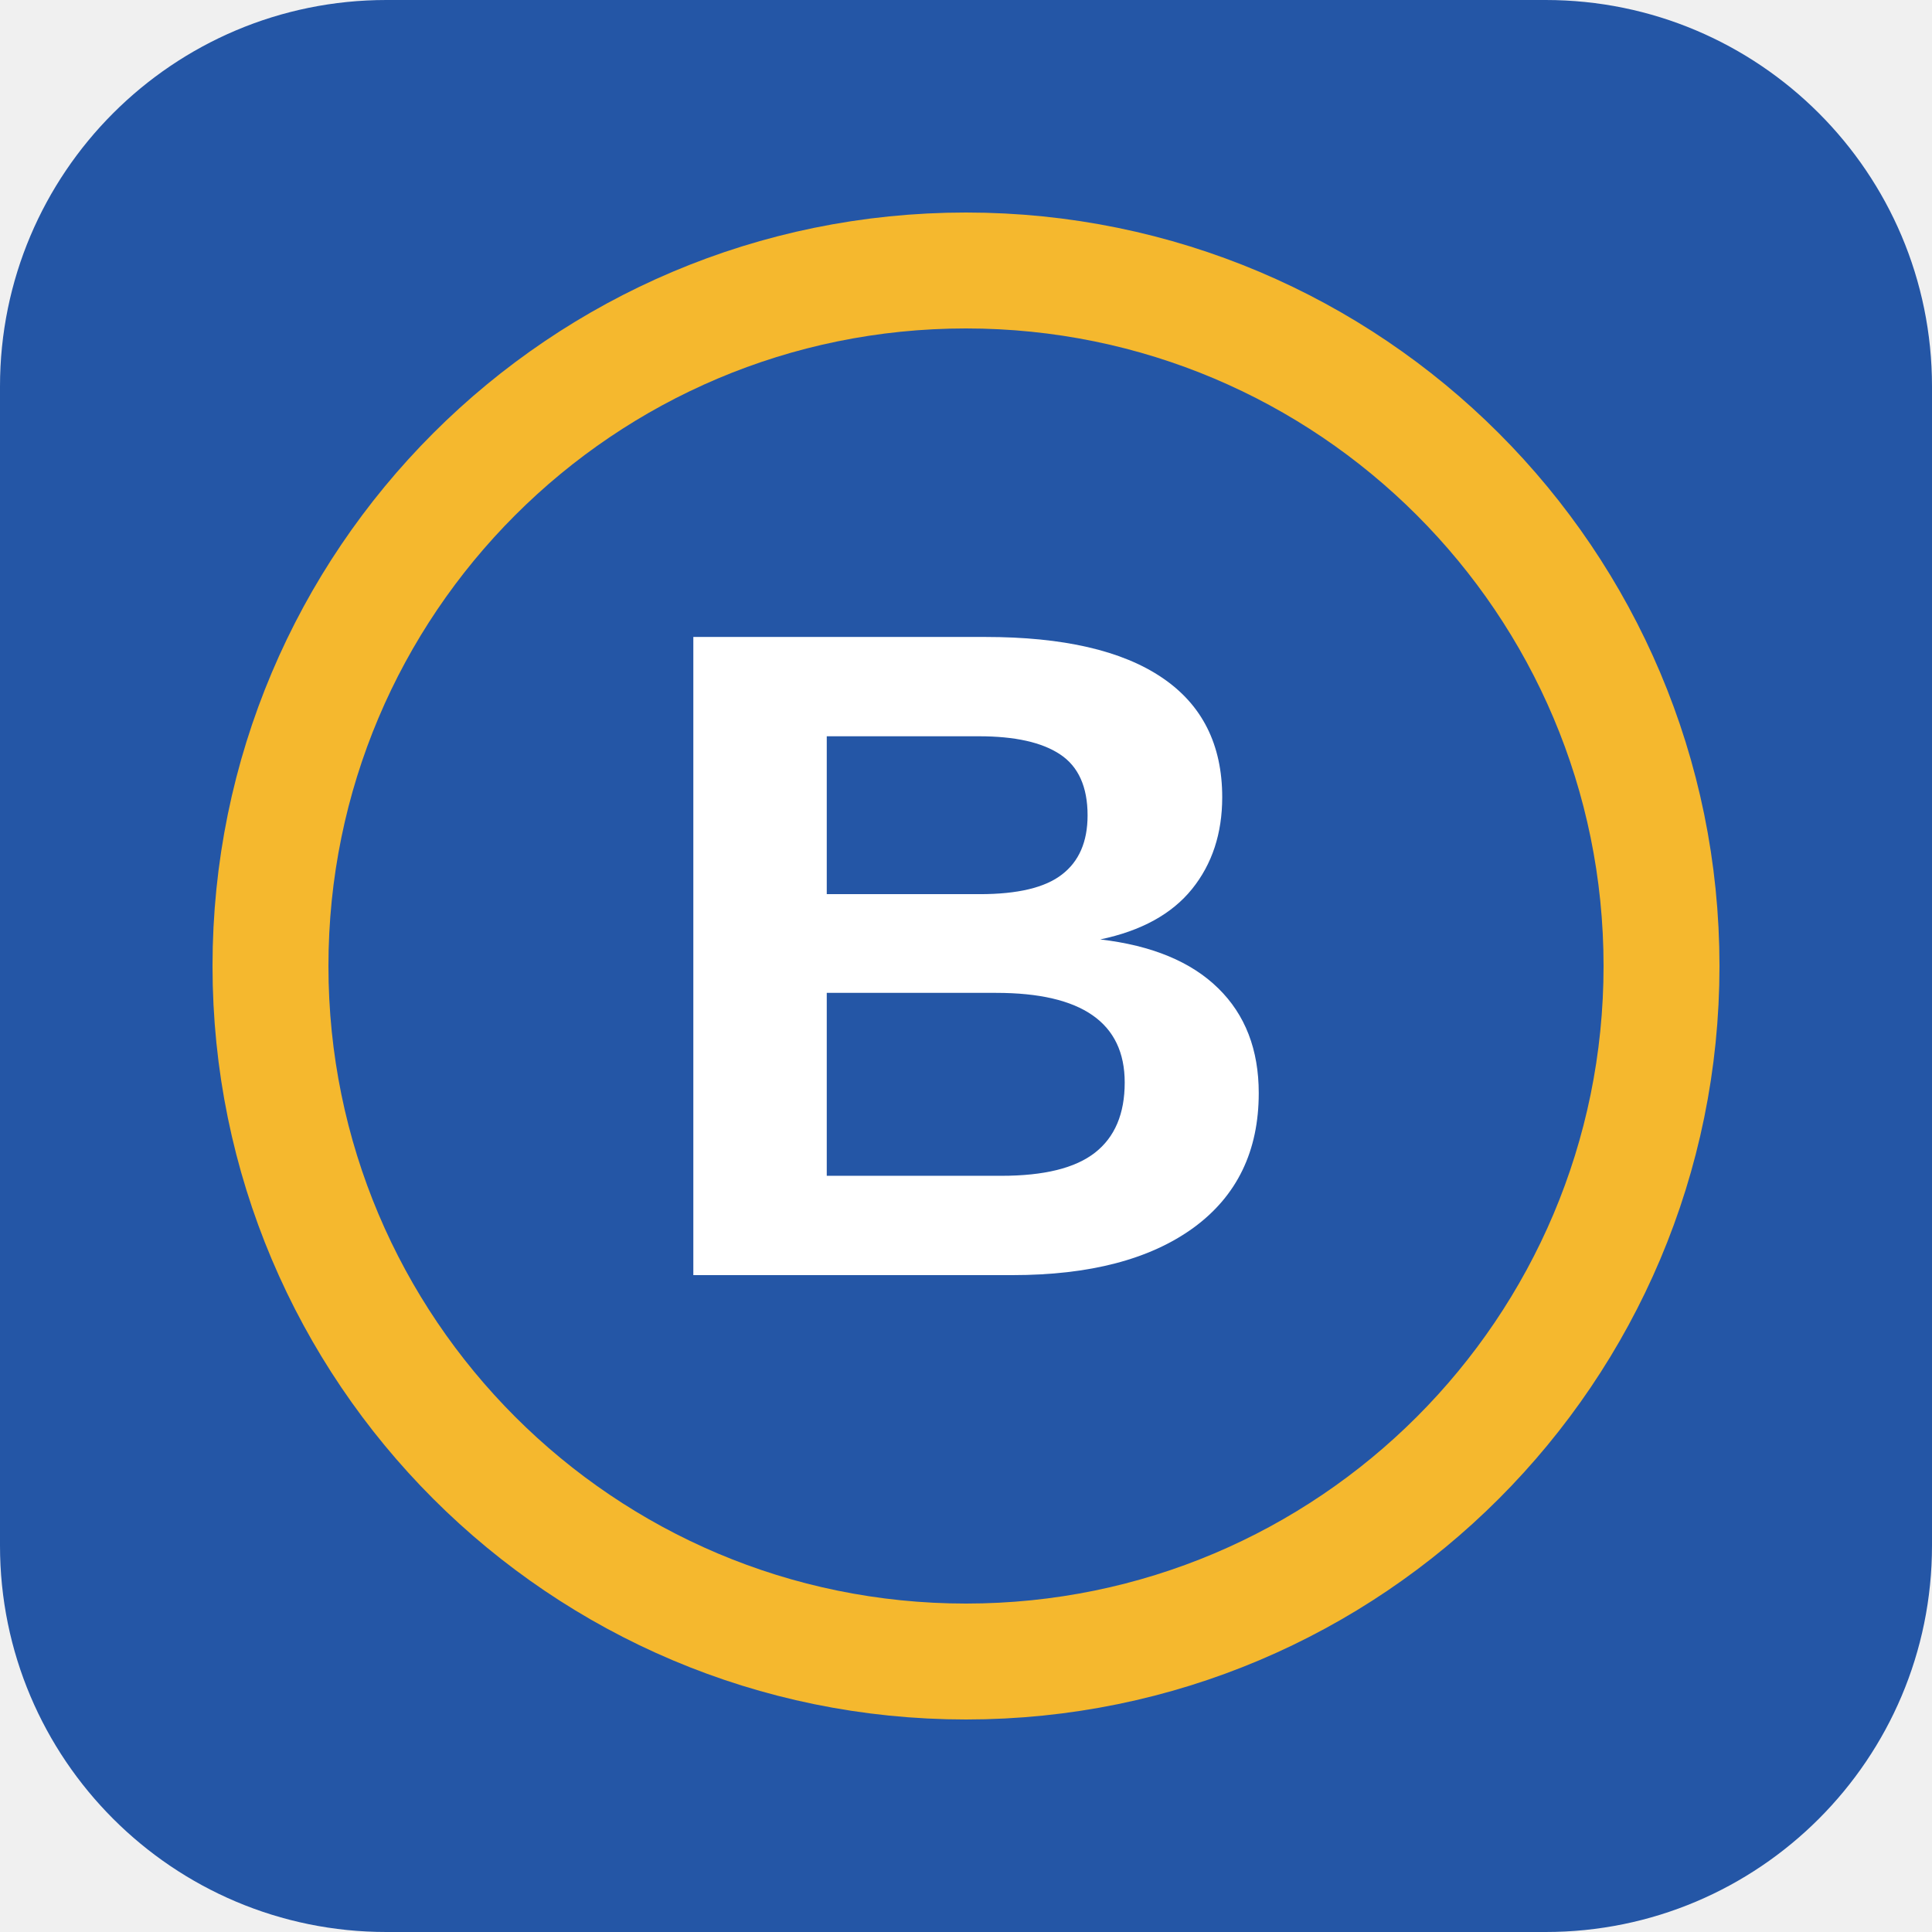
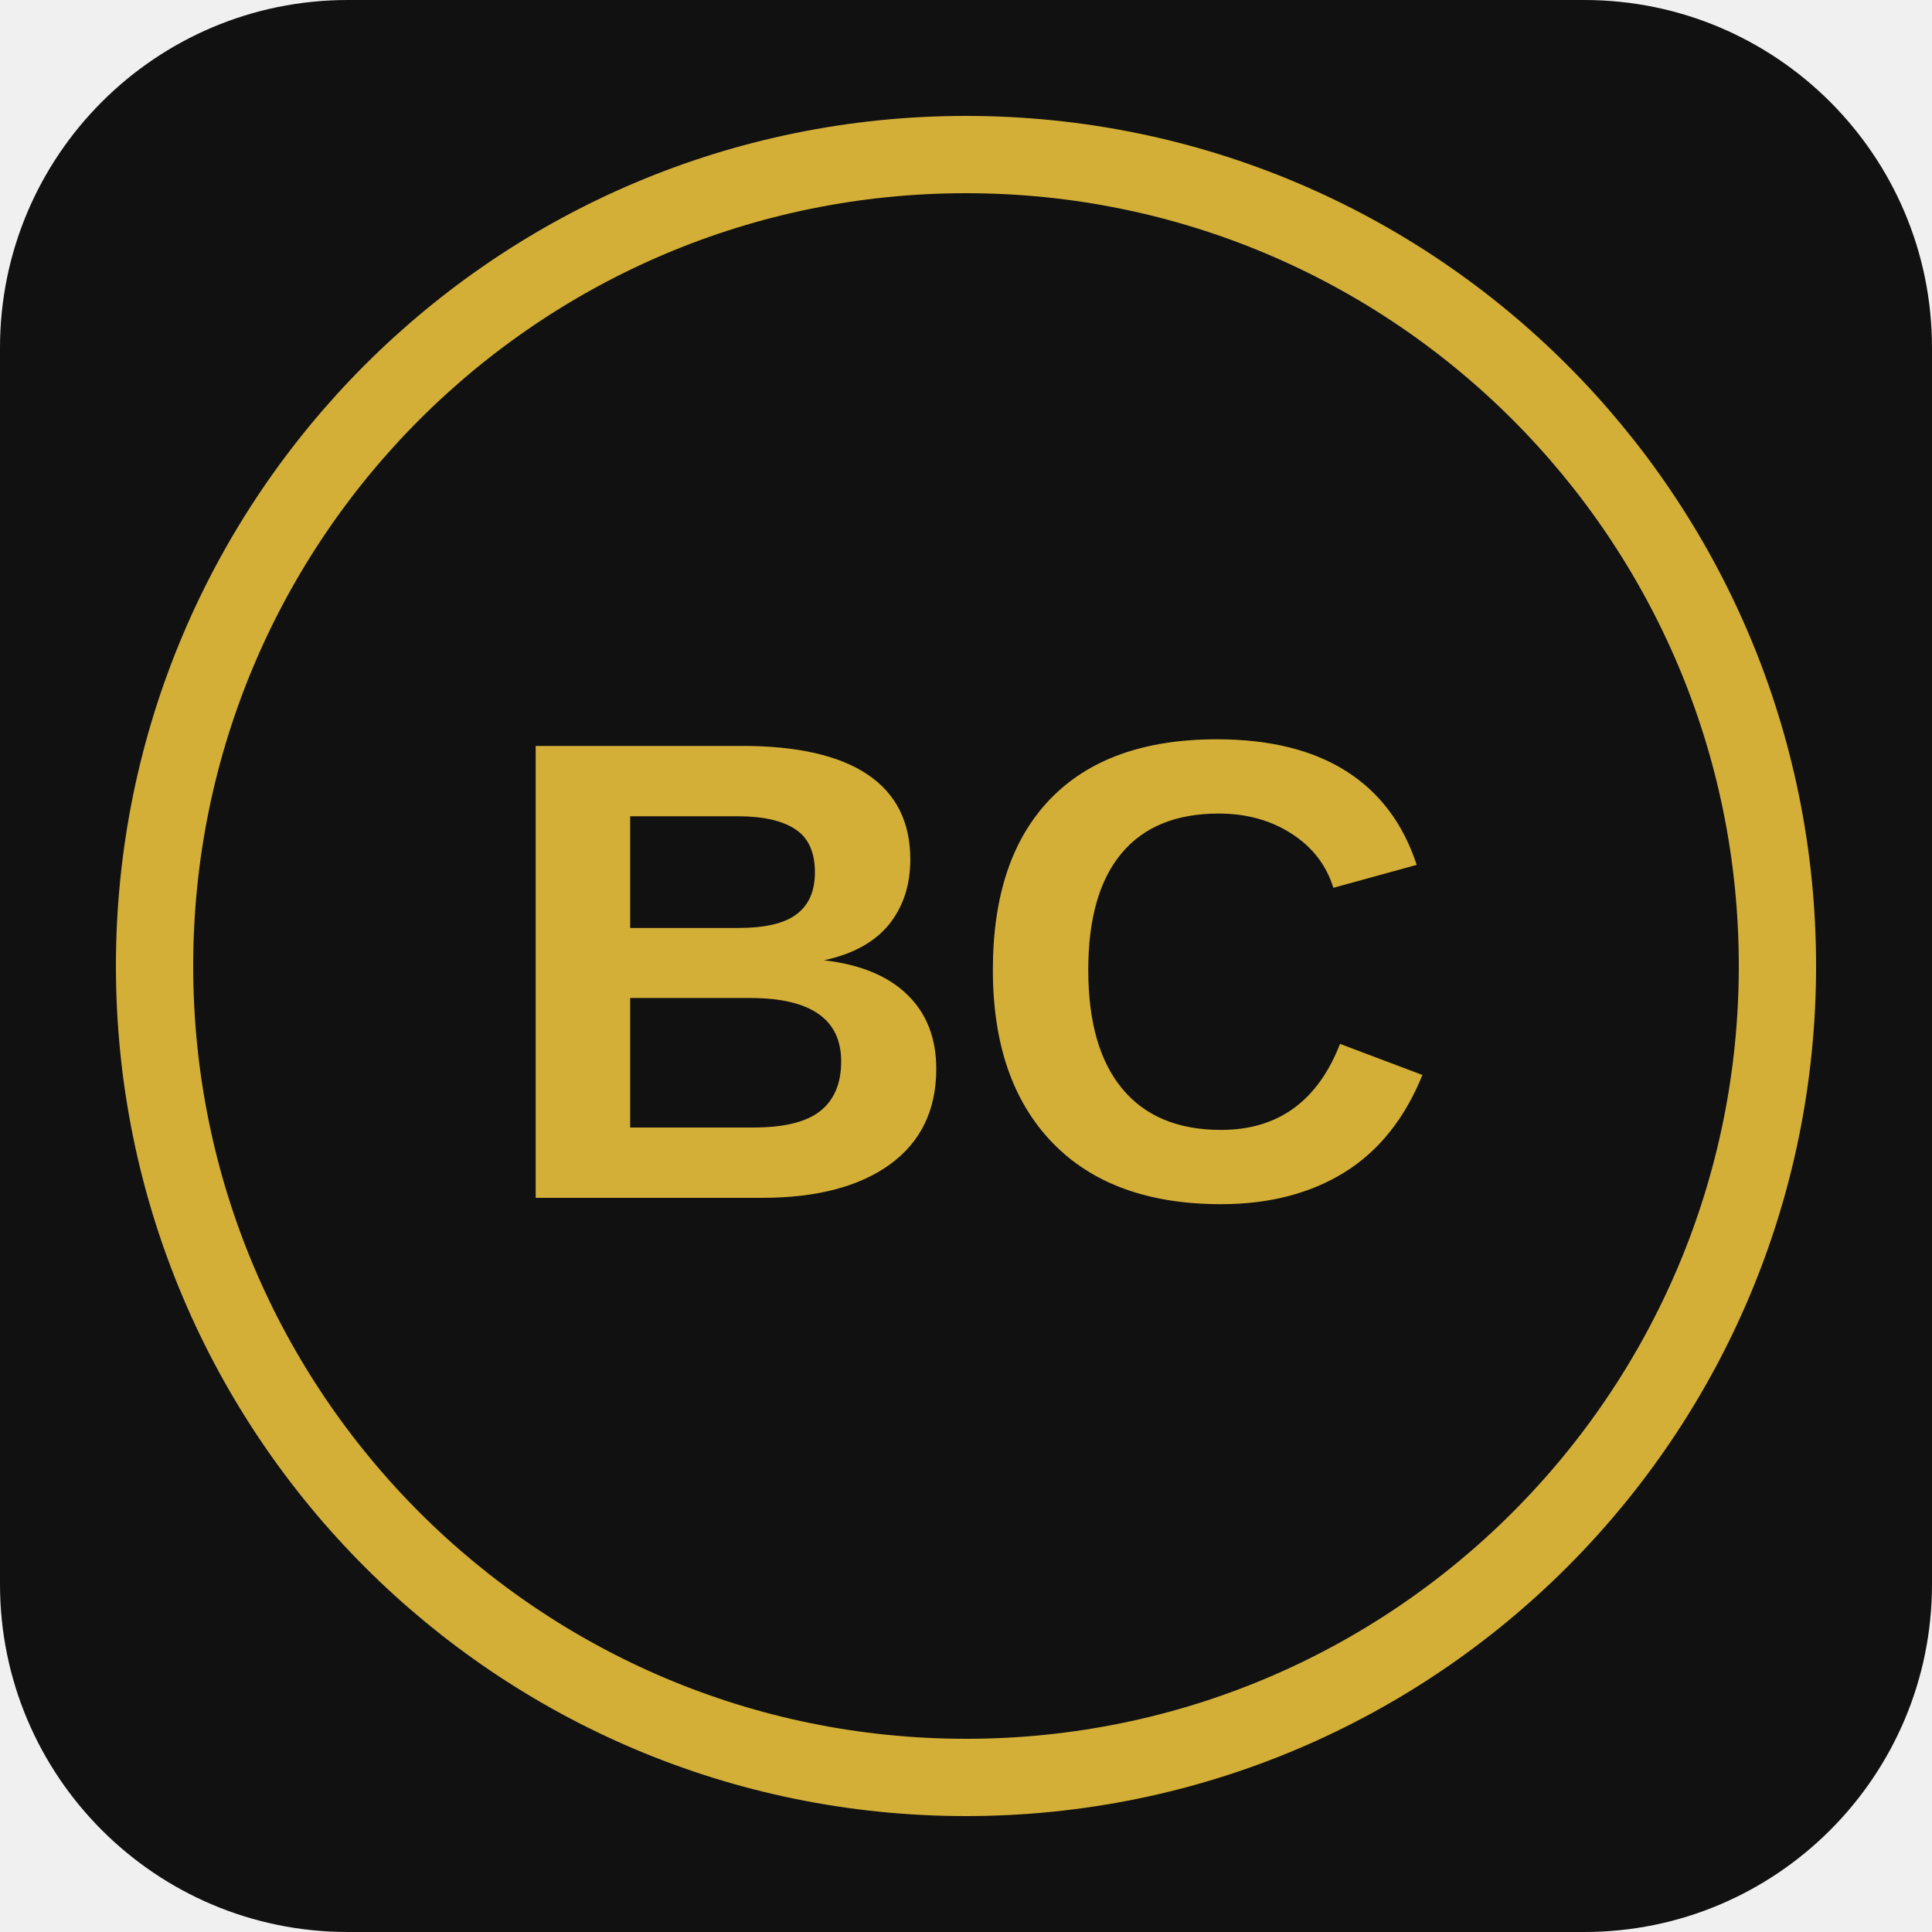
<svg xmlns="http://www.w3.org/2000/svg" viewBox="0 0 100 100">
-   <rect width="100" height="100" rx="20" fill="#2456a6" />
-   <circle cx="50" cy="50" r="36" fill="none" stroke="#f5b82e" stroke-width="6" />
-   <text x="50" y="66" font-family="Arial,sans-serif" font-size="48" font-weight="bold" text-anchor="middle" fill="#ffffff">B</text>
+   <rect width="100" height="100" rx="18" fill="#111111" />
+   <circle cx="50" cy="50" r="42" fill="none" stroke="#D4AF37" stroke-width="4" />
+   <text x="50" y="62" font-family="Arial,sans-serif" font-size="34" font-weight="bold" text-anchor="middle" fill="#D4AF37">BC</text>
</svg>
